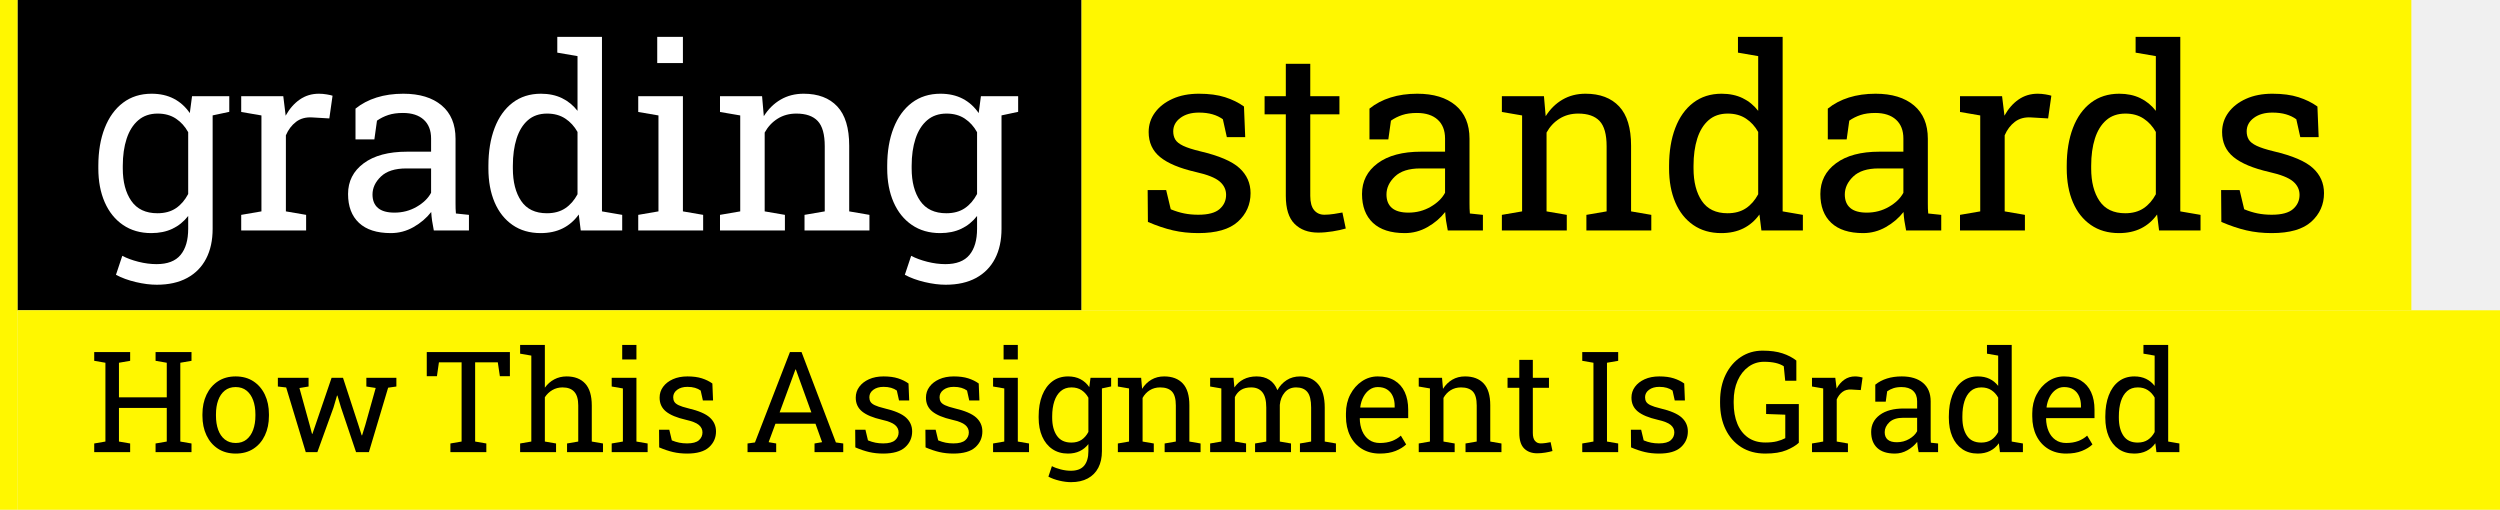
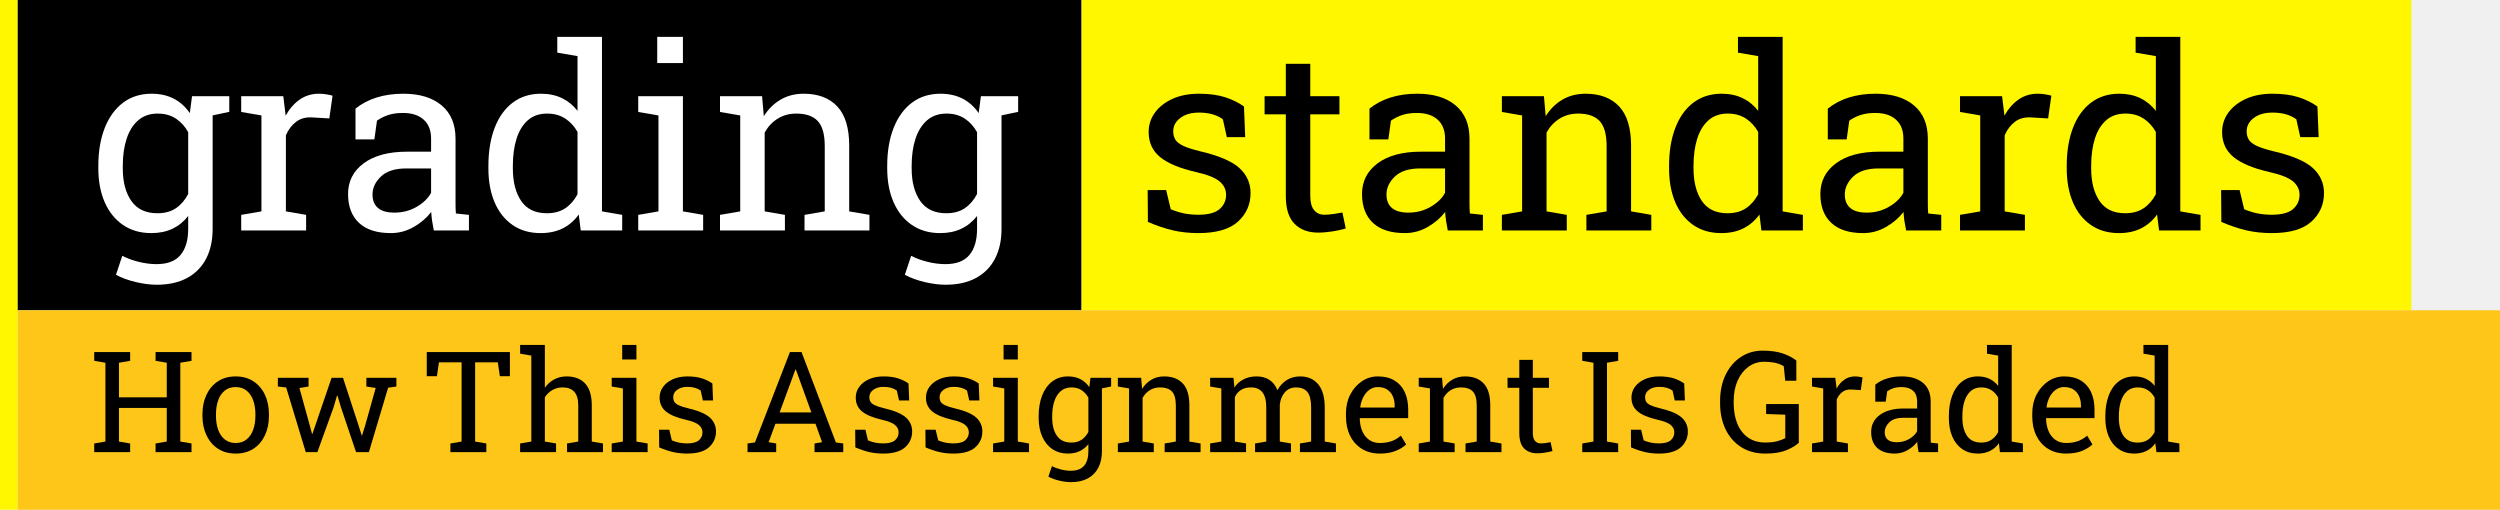
<svg xmlns="http://www.w3.org/2000/svg" viewBox="0 0 564 115" width="564" height="115">
  <rect x="0" y="0" width="4" height="115" fill="#FFF700" />
  <rect x="4" y="0" width="240" height="70" fill="#000000" />
  <rect x="244" y="0" width="300" height="70" fill="#FFF700" />
-   <rect x="4" y="70" width="560" height="45" fill="#FFF700" />
+   <rect x="4" y="70" width="560" height="45" fill="#FEC618" />
  <g fill="#FFFFFF">
    <path d="M549 -437Q471 -437 380.0 -415.5Q289 -394 220 -357L271 -204Q326 -233 401.0 -252.0Q476 -271 547 -271Q679 -271 740.5 -197.0Q802 -123 802 14V117Q749 49 675.0 14.0Q601 -21 505 -21Q373 -21 277.0 44.5Q181 110 129.5 227.5Q78 345 78 500V521Q78 695 129.5 826.0Q181 957 277.0 1029.5Q373 1102 507 1102Q609 1102 686.0 1062.0Q763 1022 815 946L833 1082H999V14Q999 -126 946.5 -227.0Q894 -328 793.5 -382.5Q693 -437 549 -437ZM554 139Q643 139 703.0 179.5Q763 220 802 294V792Q764 861 703.0 901.5Q642 942 556 942Q462 942 399.5 888.0Q337 834 306.0 739.5Q275 645 275 521V500Q275 337 344.0 238.0Q413 139 554 139ZM969 921 892 1082H1133V956Z" transform="translate(20.00, 52.00) scale(0.028, -0.028)" />
    <path d="M72 0V126L235 154V927L72 955V1082H411L428 944L430 925Q476 1008 543.5 1055.0Q611 1102 698 1102Q729 1102 761.5 1096.5Q794 1091 808 1086L782 903L645 911Q567 916 514.0 875.5Q461 835 432 767V154L595 126V0Z" transform="translate(52.40, 52.00) scale(0.028, -0.028)" />
    <path d="M424 -21Q255 -21 167.0 61.5Q79 144 79 294Q79 448 205.0 541.5Q331 635 555 635H748V741Q748 839 688.5 893.0Q629 947 521 947Q453 947 403.0 930.5Q353 914 312 885L291 734H139V982Q212 1041 309.0 1071.5Q406 1102 524 1102Q721 1102 833.0 1008.0Q945 914 945 739V218Q945 197 945.5 177.0Q946 157 948 137L1053 126V0H770Q761 44 756.0 79.0Q751 114 749 149Q692 76 606.5 27.5Q521 -21 424 -21ZM453 144Q551 144 632.0 191.0Q713 238 748 304V500H548Q412 500 344.0 435.0Q276 370 276 290Q276 219 320.0 181.5Q364 144 453 144Z" transform="translate(76.31, 52.00) scale(0.028, -0.028)" />
    <path d="M499 -21Q367 -21 272.5 44.5Q178 110 128.0 227.0Q78 344 78 500V521Q78 695 128.0 826.0Q178 957 273.0 1029.5Q368 1102 501 1102Q597 1102 670.5 1066.5Q744 1031 796 964V1405L633 1433V1560H796H993V154L1156 126V0H822L806 129Q753 55 676.5 17.0Q600 -21 499 -21ZM549 139Q637 139 697.0 179.0Q757 219 796 292V794Q758 862 697.0 902.0Q636 942 551 942Q457 942 396.0 888.5Q335 835 305.0 740.5Q275 646 275 521V500Q275 337 342.0 238.0Q409 139 549 139Z" transform="translate(108.00, 52.00) scale(0.028, -0.028)" />
    <path d="M67 0V126L230 154V927L67 955V1082H427V154L590 126V0ZM220 1349V1560H427V1349Z" transform="translate(142.11, 52.00) scale(0.028, -0.028)" />
    <path d="M74 0V126L237 154V927L74 955V1082H413L427 921Q481 1007 562.5 1054.5Q644 1102 748 1102Q923 1102 1019.0 999.5Q1115 897 1115 683V154L1278 126V0H755V126L918 154V679Q918 822 861.5 882.0Q805 942 689 942Q604 942 538.5 901.0Q473 860 434 789V154L597 126V0Z" transform="translate(160.36, 52.00) scale(0.028, -0.028)" />
    <path d="M549 -437Q471 -437 380.0 -415.5Q289 -394 220 -357L271 -204Q326 -233 401.0 -252.0Q476 -271 547 -271Q679 -271 740.5 -197.0Q802 -123 802 14V117Q749 49 675.0 14.0Q601 -21 505 -21Q373 -21 277.0 44.5Q181 110 129.5 227.5Q78 345 78 500V521Q78 695 129.5 826.0Q181 957 277.0 1029.5Q373 1102 507 1102Q609 1102 686.0 1062.0Q763 1022 815 946L833 1082H999V14Q999 -126 946.5 -227.0Q894 -328 793.5 -382.5Q693 -437 549 -437ZM554 139Q643 139 703.0 179.5Q763 220 802 294V792Q764 861 703.0 901.5Q642 942 556 942Q462 942 399.5 888.0Q337 834 306.0 739.5Q275 645 275 521V500Q275 337 344.0 238.0Q413 139 554 139ZM969 921 892 1082H1133V956Z" transform="translate(197.97, 52.00) scale(0.028, -0.028)" />
  </g>
  <g fill="#000000">
    <path d="M512 -21Q403 -21 308.0 1.0Q213 23 106 69L104 326H253L290 171Q346 148 398.5 137.5Q451 127 512 127Q632 127 684.0 173.0Q736 219 736 287Q736 351 683.5 395.5Q631 440 493 471Q297 516 204.5 591.5Q112 667 112 793Q112 881 163.0 950.5Q214 1020 305.0 1061.0Q396 1102 517 1102Q640 1102 727.5 1074.0Q815 1046 880 999L890 752H742L710 896Q675 922 627.0 936.0Q579 950 517 950Q425 950 367.5 907.0Q310 864 310 799Q310 761 326.5 733.0Q343 705 390.0 682.5Q437 660 528 638Q754 585 843.5 503.0Q933 421 933 301Q933 164 831.5 71.5Q730 -21 512 -21Z" transform="translate(256.00, 52.00) scale(0.028, -0.028)" />
    <path d="M456 -17Q336 -17 265.5 53.5Q195 124 195 279V936H24V1082H195V1343H392V1082H627V936H392V279Q392 201 423.0 164.0Q454 127 506 127Q541 127 584.0 133.5Q627 140 651 145L678 16Q635 3 572.5 -7.0Q510 -17 456 -17Z" transform="translate(284.62, 52.00) scale(0.028, -0.028)" />
    <path d="M424 -21Q255 -21 167.0 61.5Q79 144 79 294Q79 448 205.0 541.5Q331 635 555 635H748V741Q748 839 688.5 893.0Q629 947 521 947Q453 947 403.0 930.5Q353 914 312 885L291 734H139V982Q212 1041 309.0 1071.5Q406 1102 524 1102Q721 1102 833.0 1008.0Q945 914 945 739V218Q945 197 945.5 177.0Q946 157 948 137L1053 126V0H770Q761 44 756.0 79.0Q751 114 749 149Q692 76 606.5 27.5Q521 -21 424 -21ZM453 144Q551 144 632.0 191.0Q713 238 748 304V500H548Q412 500 344.0 435.0Q276 370 276 290Q276 219 320.0 181.5Q364 144 453 144Z" transform="translate(305.06, 52.00) scale(0.028, -0.028)" />
    <path d="M74 0V126L237 154V927L74 955V1082H413L427 921Q481 1007 562.5 1054.5Q644 1102 748 1102Q923 1102 1019.0 999.5Q1115 897 1115 683V154L1278 126V0H755V126L918 154V679Q918 822 861.5 882.0Q805 942 689 942Q604 942 538.5 901.0Q473 860 434 789V154L597 126V0Z" transform="translate(336.75, 52.00) scale(0.028, -0.028)" />
    <path d="M499 -21Q367 -21 272.5 44.5Q178 110 128.0 227.0Q78 344 78 500V521Q78 695 128.0 826.0Q178 957 273.0 1029.5Q368 1102 501 1102Q597 1102 670.5 1066.5Q744 1031 796 964V1405L633 1433V1560H796H993V154L1156 126V0H822L806 129Q753 55 676.5 17.0Q600 -21 499 -21ZM549 139Q637 139 697.0 179.0Q757 219 796 292V794Q758 862 697.0 902.0Q636 942 551 942Q457 942 396.0 888.5Q335 835 305.0 740.5Q275 646 275 521V500Q275 337 342.0 238.0Q409 139 549 139Z" transform="translate(374.36, 52.00) scale(0.028, -0.028)" />
    <path d="M424 -21Q255 -21 167.0 61.5Q79 144 79 294Q79 448 205.0 541.5Q331 635 555 635H748V741Q748 839 688.5 893.0Q629 947 521 947Q453 947 403.0 930.5Q353 914 312 885L291 734H139V982Q212 1041 309.0 1071.5Q406 1102 524 1102Q721 1102 833.0 1008.0Q945 914 945 739V218Q945 197 945.5 177.0Q946 157 948 137L1053 126V0H770Q761 44 756.0 79.0Q751 114 749 149Q692 76 606.5 27.5Q521 -21 424 -21ZM453 144Q551 144 632.0 191.0Q713 238 748 304V500H548Q412 500 344.0 435.0Q276 370 276 290Q276 219 320.0 181.5Q364 144 453 144Z" transform="translate(408.46, 52.00) scale(0.028, -0.028)" />
    <path d="M72 0V126L235 154V927L72 955V1082H411L428 944L430 925Q476 1008 543.5 1055.0Q611 1102 698 1102Q729 1102 761.5 1096.5Q794 1091 808 1086L782 903L645 911Q567 916 514.0 875.5Q461 835 432 767V154L595 126V0Z" transform="translate(440.16, 52.00) scale(0.028, -0.028)" />
    <path d="M499 -21Q367 -21 272.5 44.5Q178 110 128.0 227.0Q78 344 78 500V521Q78 695 128.0 826.0Q178 957 273.0 1029.5Q368 1102 501 1102Q597 1102 670.5 1066.5Q744 1031 796 964V1405L633 1433V1560H796H993V154L1156 126V0H822L806 129Q753 55 676.5 17.0Q600 -21 499 -21ZM549 139Q637 139 697.0 179.0Q757 219 796 292V794Q758 862 697.0 902.0Q636 942 551 942Q457 942 396.0 888.5Q335 835 305.0 740.5Q275 646 275 521V500Q275 337 342.0 238.0Q409 139 549 139Z" transform="translate(464.07, 52.00) scale(0.028, -0.028)" />
    <path d="M512 -21Q403 -21 308.0 1.0Q213 23 106 69L104 326H253L290 171Q346 148 398.5 137.5Q451 127 512 127Q632 127 684.0 173.0Q736 219 736 287Q736 351 683.5 395.5Q631 440 493 471Q297 516 204.5 591.5Q112 667 112 793Q112 881 163.0 950.5Q214 1020 305.0 1061.0Q396 1102 517 1102Q640 1102 727.5 1074.0Q815 1046 880 999L890 752H742L710 896Q675 922 627.0 936.0Q579 950 517 950Q425 950 367.5 907.0Q310 864 310 799Q310 761 326.5 733.0Q343 705 390.0 682.5Q437 660 528 638Q754 585 843.5 503.0Q933 421 933 301Q933 164 831.5 71.5Q730 -21 512 -21Z" transform="translate(498.17, 52.00) scale(0.028, -0.028)" />
  </g>
  <g fill="#000000">
    <path d="M81 0V126L244 154V1301L81 1329V1456H604V1329L441 1301V798H1137V1301L974 1329V1456H1137H1334H1497V1329L1334 1301V154L1497 126V0H974V126L1137 154V643H441V154L604 126V0Z" transform="translate(20.00, 102.00) scale(0.0155, -0.0155)" />
    <path d="M563 -21Q413 -21 304.5 49.5Q196 120 137.0 244.5Q78 369 78 529V551Q78 711 137.0 835.5Q196 960 304.5 1031.0Q413 1102 561 1102Q711 1102 819.5 1031.0Q928 960 987.0 836.0Q1046 712 1046 551V529Q1046 368 987.0 243.5Q928 119 820.0 49.0Q712 -21 563 -21ZM563 133Q657 133 720.5 184.5Q784 236 816.5 325.5Q849 415 849 529V551Q849 665 816.5 754.5Q784 844 720.0 895.5Q656 947 561 947Q467 947 403.0 895.5Q339 844 307.0 754.5Q275 665 275 551V529Q275 415 307.0 325.5Q339 236 403.5 184.5Q468 133 563 133Z" transform="translate(44.46, 102.00) scale(0.0155, -0.0155)" />
    <path d="M458 0 173 941 52 955V1082H499V955L366 933L515 394L549 266H555L599 394L834 1082H1000L1224 396L1272 244H1278L1325 396L1476 934L1340 955V1082H1777V955L1657 938L1377 0H1190L971 650L919 824L913 823L862 650L627 0Z" transform="translate(61.88, 102.00) scale(0.0155, -0.0155)" />
    <path d="M440 0V126L603 154V1307H273L244 1105H96V1456H1306V1105H1160L1130 1307H800V154L963 126V0Z" transform="translate(94.79, 102.00) scale(0.0155, -0.0155)" />
    <path d="M49 0V126L212 154V1405L49 1433V1560H409V938Q465 1016 546.0 1059.0Q627 1102 726 1102Q900 1102 996.0 998.0Q1092 894 1092 678V154L1255 126V0H732V126L895 154V680Q895 814 837.5 878.0Q780 942 666 942Q585 942 518.5 903.5Q452 865 409 799V154L572 126V0Z" transform="translate(116.58, 102.00) scale(0.0155, -0.0155)" />
    <path d="M67 0V126L230 154V927L67 955V1082H427V154L590 126V0ZM220 1349V1560H427V1349Z" transform="translate(136.96, 102.00) scale(0.0155, -0.0155)" />
    <path d="M512 -21Q403 -21 308.0 1.0Q213 23 106 69L104 326H253L290 171Q346 148 398.5 137.5Q451 127 512 127Q632 127 684.0 173.0Q736 219 736 287Q736 351 683.5 395.5Q631 440 493 471Q297 516 204.5 591.5Q112 667 112 793Q112 881 163.0 950.5Q214 1020 305.0 1061.0Q396 1102 517 1102Q640 1102 727.5 1074.0Q815 1046 880 999L890 752H742L710 896Q675 922 627.0 936.0Q579 950 517 950Q425 950 367.5 907.0Q310 864 310 799Q310 761 326.5 733.0Q343 705 390.0 682.5Q437 660 528 638Q754 585 843.5 503.0Q933 421 933 301Q933 164 831.5 71.5Q730 -21 512 -21Z" transform="translate(147.07, 102.00) scale(0.0155, -0.0155)" />
    <path d="M70 0V126L178 141L687 1456H856L1356 141L1463 126V0H1045V126L1155 145L1059 413H476L377 145L487 126V0ZM537 578H999L785 1170L773 1203H767L755 1170Z" transform="translate(167.56, 102.00) scale(0.0155, -0.0155)" />
    <path d="M512 -21Q403 -21 308.0 1.0Q213 23 106 69L104 326H253L290 171Q346 148 398.5 137.5Q451 127 512 127Q632 127 684.0 173.0Q736 219 736 287Q736 351 683.5 395.5Q631 440 493 471Q297 516 204.5 591.5Q112 667 112 793Q112 881 163.0 950.5Q214 1020 305.0 1061.0Q396 1102 517 1102Q640 1102 727.5 1074.0Q815 1046 880 999L890 752H742L710 896Q675 922 627.0 936.0Q579 950 517 950Q425 950 367.5 907.0Q310 864 310 799Q310 761 326.5 733.0Q343 705 390.0 682.5Q437 660 528 638Q754 585 843.5 503.0Q933 421 933 301Q933 164 831.5 71.5Q730 -21 512 -21Z" transform="translate(191.32, 102.00) scale(0.0155, -0.0155)" />
    <path d="M512 -21Q403 -21 308.0 1.0Q213 23 106 69L104 326H253L290 171Q346 148 398.5 137.5Q451 127 512 127Q632 127 684.0 173.0Q736 219 736 287Q736 351 683.5 395.5Q631 440 493 471Q297 516 204.5 591.5Q112 667 112 793Q112 881 163.0 950.5Q214 1020 305.0 1061.0Q396 1102 517 1102Q640 1102 727.5 1074.0Q815 1046 880 999L890 752H742L710 896Q675 922 627.0 936.0Q579 950 517 950Q425 950 367.5 907.0Q310 864 310 799Q310 761 326.5 733.0Q343 705 390.0 682.5Q437 660 528 638Q754 585 843.5 503.0Q933 421 933 301Q933 164 831.5 71.5Q730 -21 512 -21Z" transform="translate(207.16, 102.00) scale(0.0155, -0.0155)" />
    <path d="M67 0V126L230 154V927L67 955V1082H427V154L590 126V0ZM220 1349V1560H427V1349Z" transform="translate(223.00, 102.00) scale(0.0155, -0.0155)" />
    <path d="M549 -437Q471 -437 380.0 -415.5Q289 -394 220 -357L271 -204Q326 -233 401.0 -252.0Q476 -271 547 -271Q679 -271 740.5 -197.0Q802 -123 802 14V117Q749 49 675.0 14.0Q601 -21 505 -21Q373 -21 277.0 44.5Q181 110 129.5 227.5Q78 345 78 500V521Q78 695 129.5 826.0Q181 957 277.0 1029.5Q373 1102 507 1102Q609 1102 686.0 1062.0Q763 1022 815 946L833 1082H999V14Q999 -126 946.5 -227.0Q894 -328 793.5 -382.5Q693 -437 549 -437ZM554 139Q643 139 703.0 179.5Q763 220 802 294V792Q764 861 703.0 901.5Q642 942 556 942Q462 942 399.5 888.0Q337 834 306.0 739.5Q275 645 275 521V500Q275 337 344.0 238.0Q413 139 554 139ZM969 921 892 1082H1133V956Z" transform="translate(233.11, 102.00) scale(0.0155, -0.0155)" />
    <path d="M74 0V126L237 154V927L74 955V1082H413L427 921Q481 1007 562.5 1054.5Q644 1102 748 1102Q923 1102 1019.0 999.5Q1115 897 1115 683V154L1278 126V0H755V126L918 154V679Q918 822 861.5 882.0Q805 942 689 942Q604 942 538.5 901.0Q473 860 434 789V154L597 126V0Z" transform="translate(251.04, 102.00) scale(0.0155, -0.0155)" />
    <path d="M74 0V126L237 154V927L74 955V1082H414L427 941Q479 1018 561.0 1060.0Q643 1102 751 1102Q859 1102 936.5 1052.0Q1014 1002 1053 902Q1104 994 1188.0 1048.0Q1272 1102 1384 1102Q1550 1102 1646.0 988.5Q1742 875 1742 647V154L1905 126V0H1381V126L1544 154V649Q1544 809 1489.0 875.5Q1434 942 1326 942Q1223 942 1160.5 869.5Q1098 797 1088 687V154L1251 126V0H728V126L891 154V649Q891 801 834.5 871.5Q778 942 671 942Q581 942 523.0 905.0Q465 868 434 801V154L597 126V0Z" transform="translate(271.86, 102.00) scale(0.0155, -0.0155)" />
    <path d="M567 -21Q417 -21 306.0 47.5Q195 116 134.5 238.0Q74 360 74 520V564Q74 718 137.5 839.5Q201 961 306.5 1031.5Q412 1102 537 1102Q683 1102 781.5 1042.0Q880 982 930.0 873.5Q980 765 980 618V495H278L275 490Q277 386 311.5 305.5Q346 225 411.0 179.0Q476 133 567 133Q667 133 742.5 161.5Q818 190 873 240L950 112Q892 56 796.5 17.5Q701 -21 567 -21ZM284 649H783V675Q783 753 755.5 814.5Q728 876 673.5 911.5Q619 947 537 947Q471 947 417.0 908.5Q363 870 328.0 804.0Q293 738 282 654Z" transform="translate(302.50, 102.00) scale(0.0155, -0.0155)" />
    <path d="M74 0V126L237 154V927L74 955V1082H413L427 921Q481 1007 562.5 1054.5Q644 1102 748 1102Q923 1102 1019.0 999.5Q1115 897 1115 683V154L1278 126V0H755V126L918 154V679Q918 822 861.5 882.0Q805 942 689 942Q604 942 538.5 901.0Q473 860 434 789V154L597 126V0Z" transform="translate(318.92, 102.00) scale(0.0155, -0.0155)" />
    <path d="M456 -17Q336 -17 265.5 53.5Q195 124 195 279V936H24V1082H195V1343H392V1082H627V936H392V279Q392 201 423.0 164.0Q454 127 506 127Q541 127 584.0 133.5Q627 140 651 145L678 16Q635 3 572.5 -7.0Q510 -17 456 -17Z" transform="translate(339.73, 102.00) scale(0.0155, -0.0155)" />
    <path d="M81 0V126L244 154V1301L81 1329V1456H604V1329L441 1301V154L604 126V0Z" transform="translate(355.70, 102.00) scale(0.0155, -0.0155)" />
    <path d="M512 -21Q403 -21 308.0 1.0Q213 23 106 69L104 326H253L290 171Q346 148 398.5 137.5Q451 127 512 127Q632 127 684.0 173.0Q736 219 736 287Q736 351 683.5 395.5Q631 440 493 471Q297 516 204.5 591.5Q112 667 112 793Q112 881 163.0 950.5Q214 1020 305.0 1061.0Q396 1102 517 1102Q640 1102 727.5 1074.0Q815 1046 880 999L890 752H742L710 896Q675 922 627.0 936.0Q579 950 517 950Q425 950 367.5 907.0Q310 864 310 799Q310 761 326.5 733.0Q343 705 390.0 682.5Q437 660 528 638Q754 585 843.5 503.0Q933 421 933 301Q933 164 831.5 71.5Q730 -21 512 -21Z" transform="translate(366.32, 102.00) scale(0.0155, -0.0155)" />
    <path d="M738 -21Q536 -21 388.0 72.5Q240 166 160.0 332.0Q80 498 80 716V740Q80 960 160.5 1125.5Q241 1291 381.0 1384.0Q521 1477 699 1477Q869 1477 987.5 1438.0Q1106 1399 1190 1333V1039H1028L1007 1250Q958 1282 887.0 1298.5Q816 1315 719 1315Q594 1315 494.0 1243.0Q394 1171 336.0 1042.5Q278 914 278 742V716Q278 542 331.5 412.5Q385 283 488.0 211.5Q591 140 738 140Q838 140 907.0 157.5Q976 175 1029 203V545L750 555V700H1226V136Q1163 77 1045.5 28.0Q928 -21 738 -21Z" transform="translate(386.81, 102.00) scale(0.0155, -0.0155)" />
    <path d="M72 0V126L235 154V927L72 955V1082H411L428 944L430 925Q476 1008 543.5 1055.0Q611 1102 698 1102Q729 1102 761.5 1096.5Q794 1091 808 1086L782 903L645 911Q567 916 514.0 875.5Q461 835 432 767V154L595 126V0Z" transform="translate(407.67, 102.00) scale(0.0155, -0.0155)" />
    <path d="M424 -21Q255 -21 167.0 61.5Q79 144 79 294Q79 448 205.0 541.5Q331 635 555 635H748V741Q748 839 688.5 893.0Q629 947 521 947Q453 947 403.0 930.5Q353 914 312 885L291 734H139V982Q212 1041 309.0 1071.5Q406 1102 524 1102Q721 1102 833.0 1008.0Q945 914 945 739V218Q945 197 945.5 177.0Q946 157 948 137L1053 126V0H770Q761 44 756.0 79.0Q751 114 749 149Q692 76 606.5 27.5Q521 -21 424 -21ZM453 144Q551 144 632.0 191.0Q713 238 748 304V500H548Q412 500 344.0 435.0Q276 370 276 290Q276 219 320.0 181.5Q364 144 453 144Z" transform="translate(420.91, 102.00) scale(0.0155, -0.0155)" />
    <path d="M499 -21Q367 -21 272.5 44.5Q178 110 128.0 227.0Q78 344 78 500V521Q78 695 128.0 826.0Q178 957 273.0 1029.5Q368 1102 501 1102Q597 1102 670.5 1066.5Q744 1031 796 964V1405L633 1433V1560H796H993V154L1156 126V0H822L806 129Q753 55 676.5 17.0Q600 -21 499 -21ZM549 139Q637 139 697.0 179.0Q757 219 796 292V794Q758 862 697.0 902.0Q636 942 551 942Q457 942 396.0 888.5Q335 835 305.0 740.5Q275 646 275 521V500Q275 337 342.0 238.0Q409 139 549 139Z" transform="translate(438.45, 102.00) scale(0.0155, -0.0155)" />
    <path d="M567 -21Q417 -21 306.0 47.5Q195 116 134.5 238.0Q74 360 74 520V564Q74 718 137.5 839.5Q201 961 306.5 1031.5Q412 1102 537 1102Q683 1102 781.5 1042.0Q880 982 930.0 873.5Q980 765 980 618V495H278L275 490Q277 386 311.5 305.5Q346 225 411.0 179.0Q476 133 567 133Q667 133 742.5 161.5Q818 190 873 240L950 112Q892 56 796.5 17.5Q701 -21 567 -21ZM284 649H783V675Q783 753 755.5 814.5Q728 876 673.5 911.5Q619 947 537 947Q471 947 417.0 908.5Q363 870 328.0 804.0Q293 738 282 654Z" transform="translate(457.33, 102.00) scale(0.0155, -0.0155)" />
    <path d="M499 -21Q367 -21 272.5 44.5Q178 110 128.0 227.0Q78 344 78 500V521Q78 695 128.0 826.0Q178 957 273.0 1029.5Q368 1102 501 1102Q597 1102 670.5 1066.5Q744 1031 796 964V1405L633 1433V1560H796H993V154L1156 126V0H822L806 129Q753 55 676.5 17.0Q600 -21 499 -21ZM549 139Q637 139 697.0 179.0Q757 219 796 292V794Q758 862 697.0 902.0Q636 942 551 942Q457 942 396.0 888.5Q335 835 305.0 740.5Q275 646 275 521V500Q275 337 342.0 238.0Q409 139 549 139Z" transform="translate(473.75, 102.00) scale(0.0155, -0.0155)" />
  </g>
</svg>
